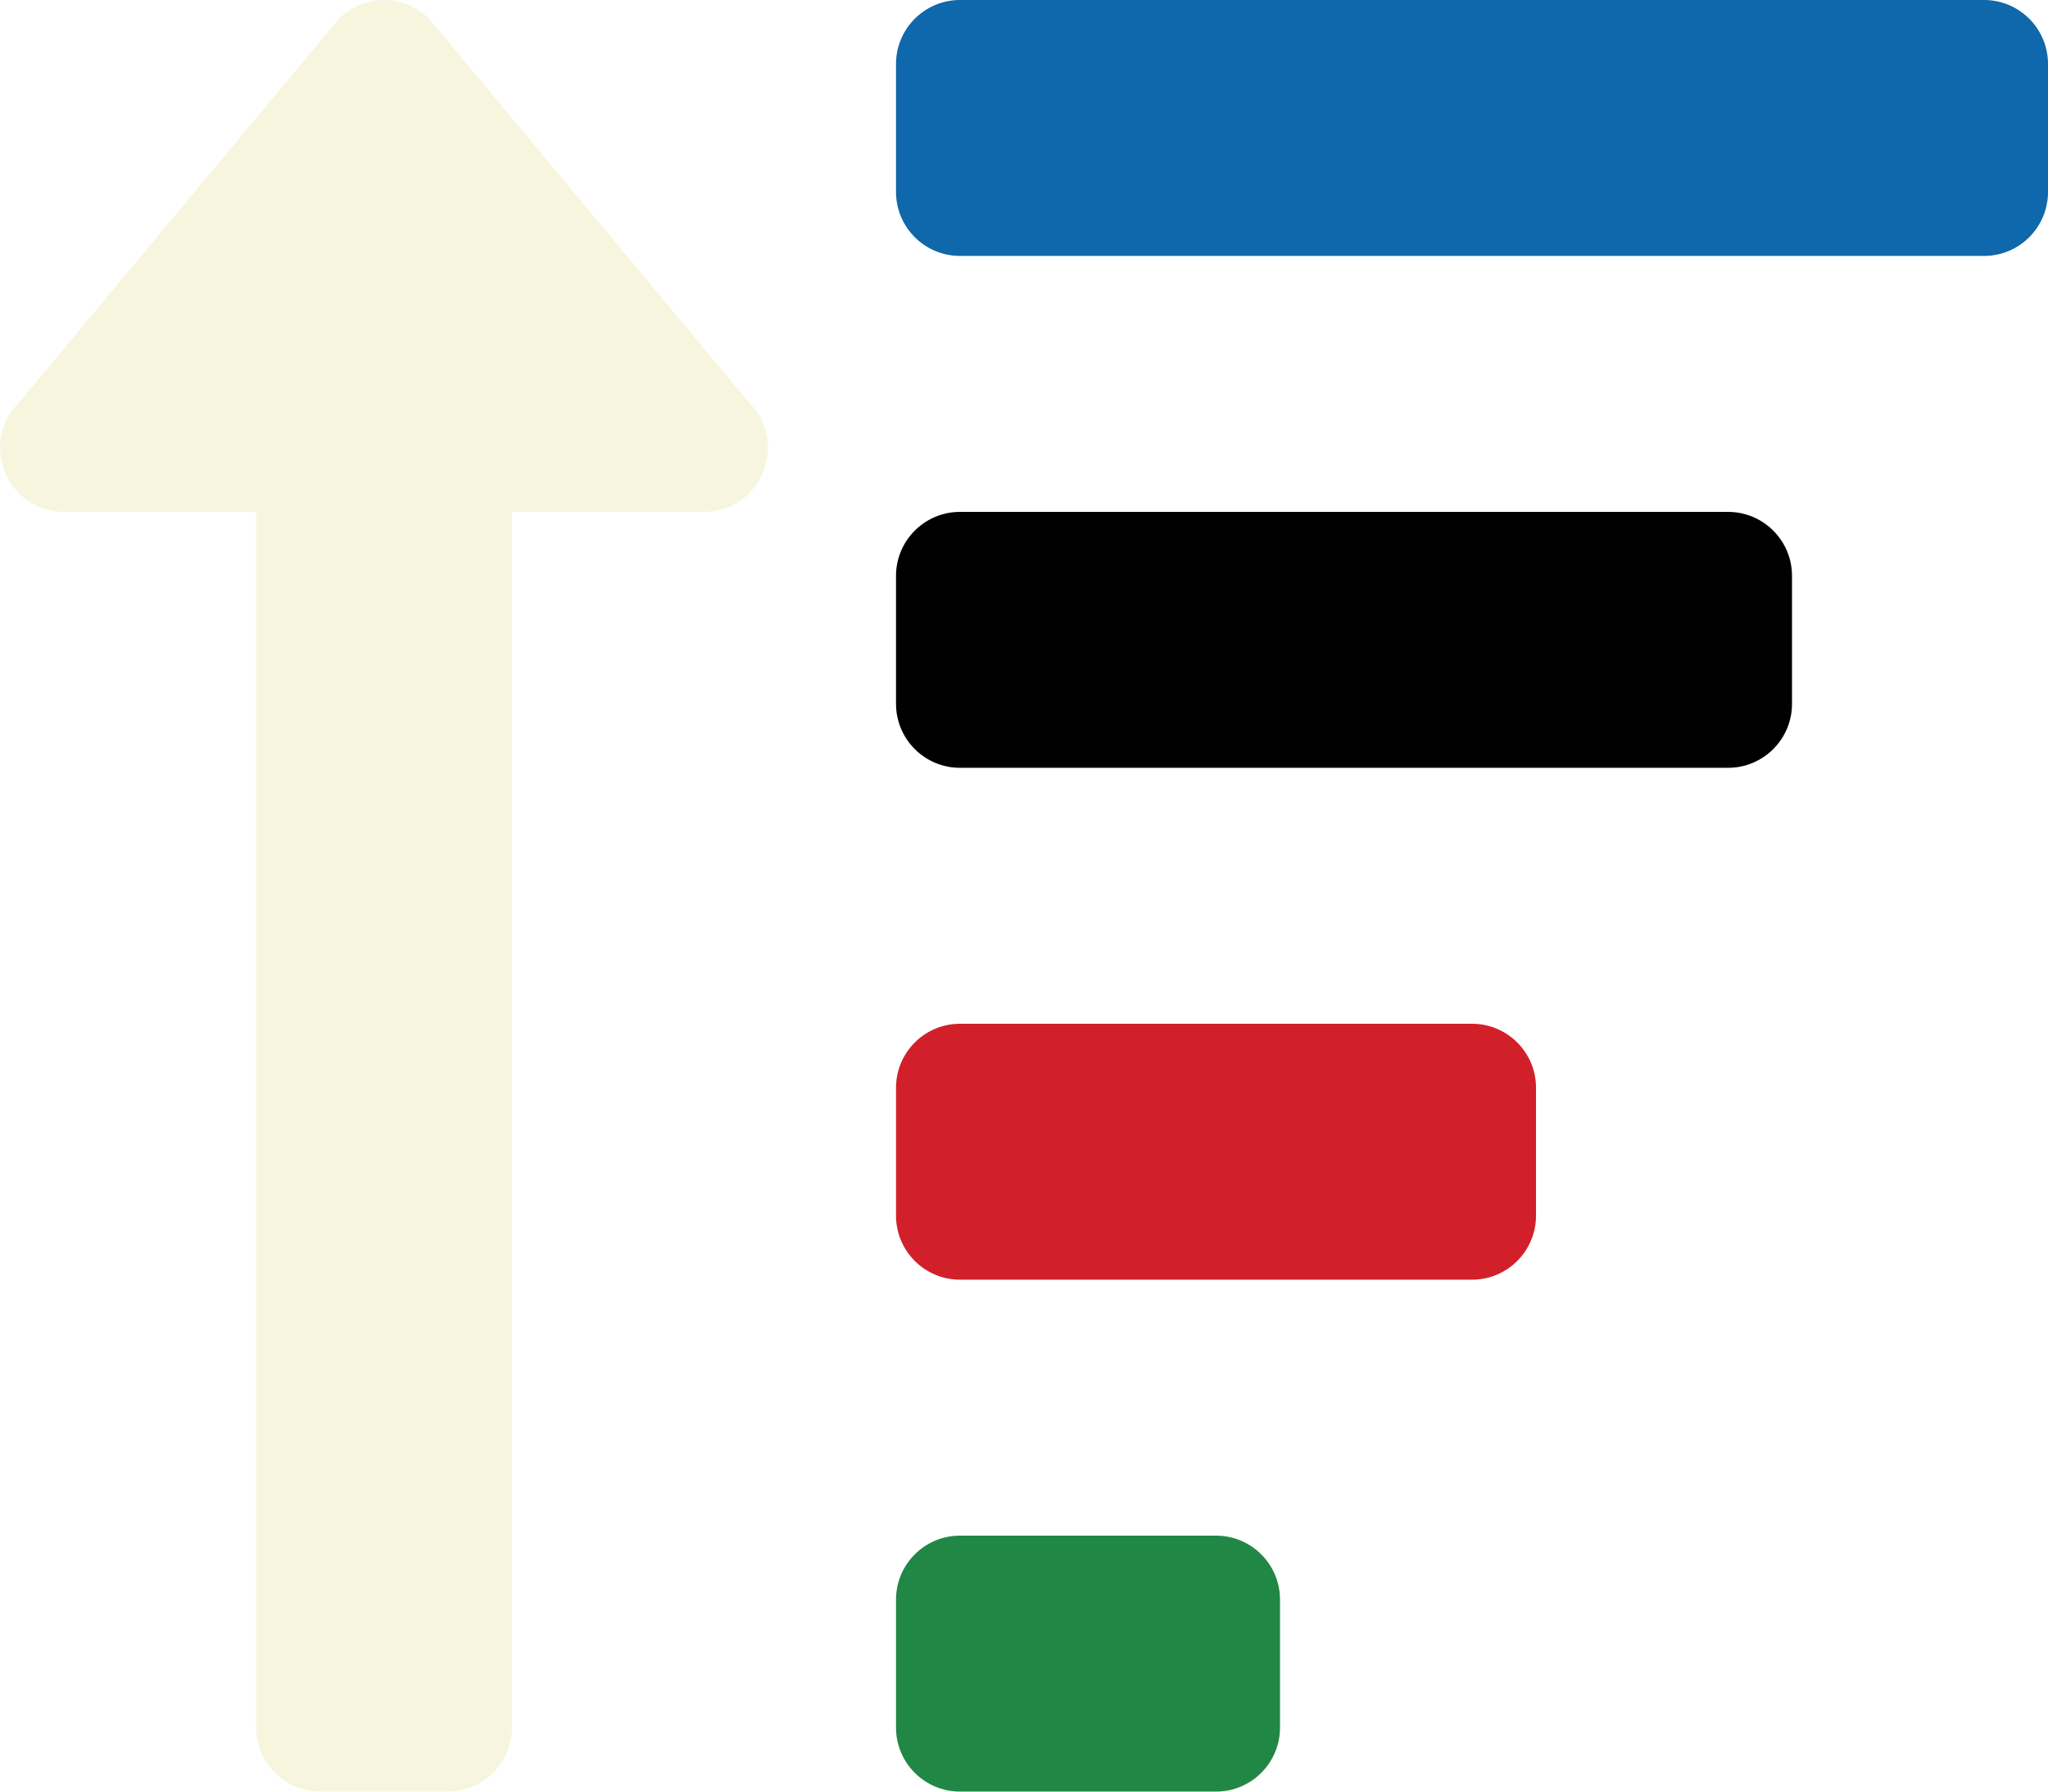
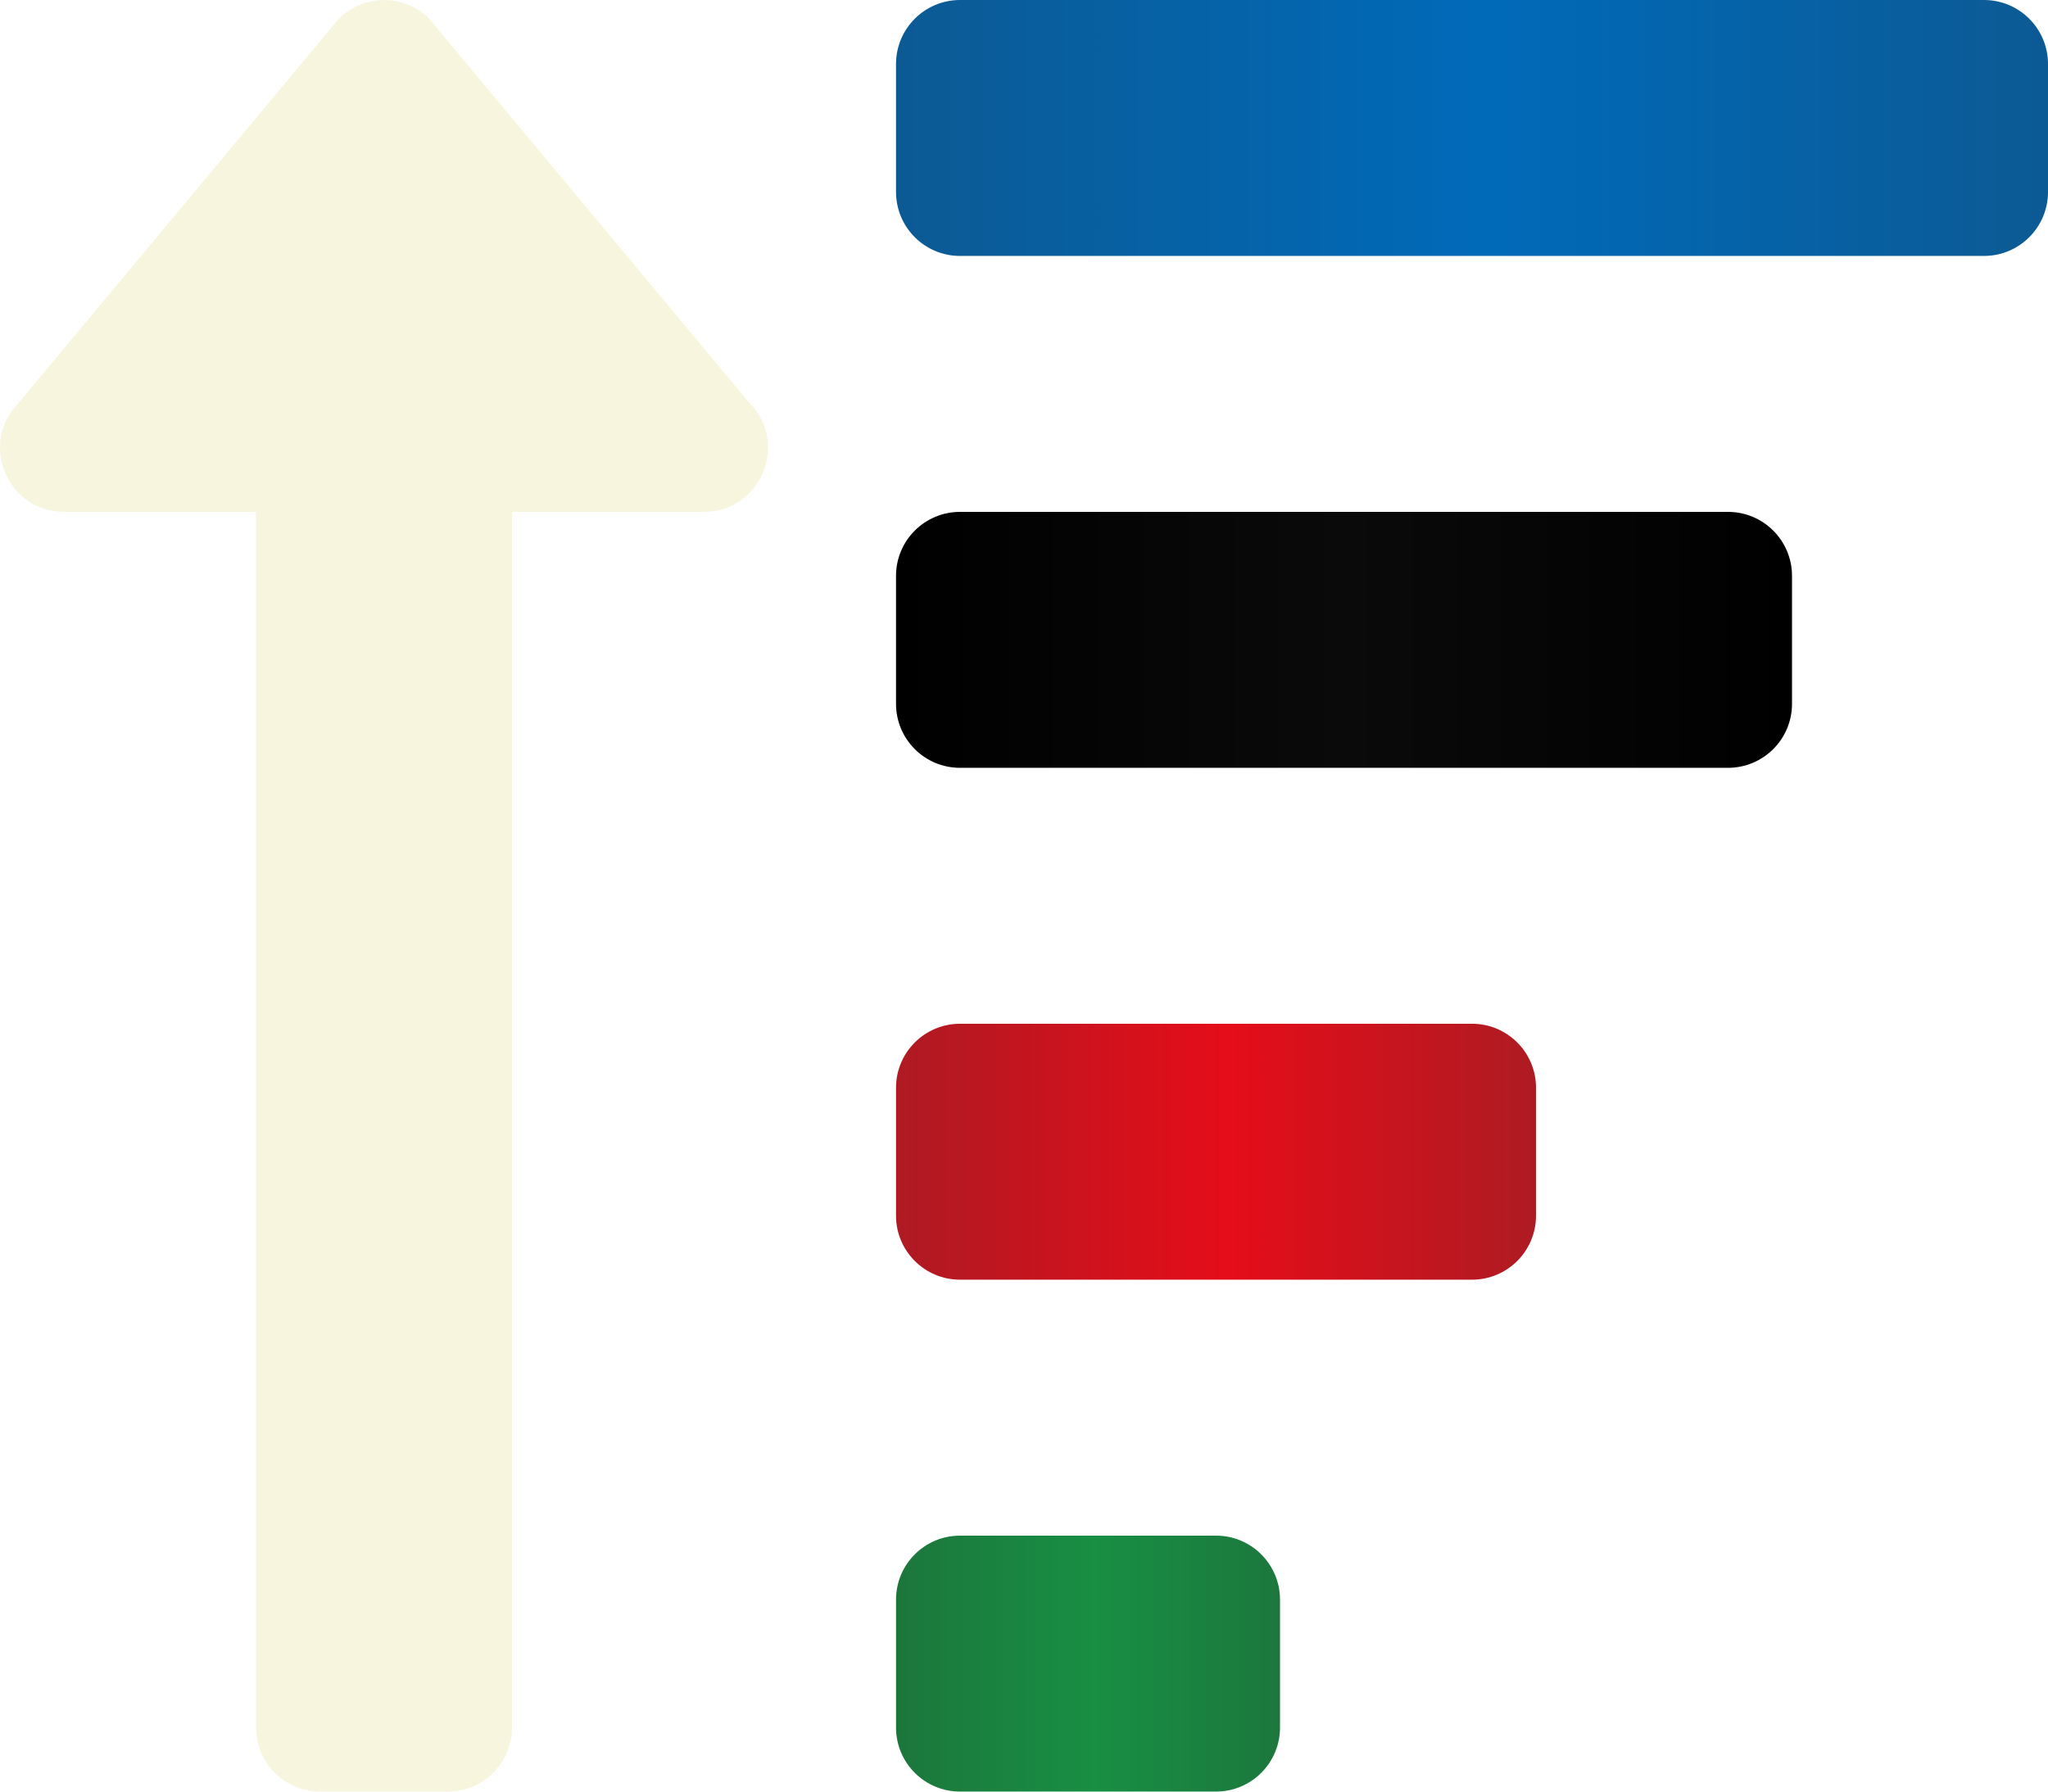
- <svg xmlns="http://www.w3.org/2000/svg" width="135.468mm" height="118.533mm" viewBox="0 0 135.468 118.533" version="1.1" id="svg8">
-   <defs id="defs2" />
+ <svg xmlns="http://www.w3.org/2000/svg" xmlns:xlink="http://www.w3.org/1999/xlink" width="135.468mm" height="118.533mm" viewBox="0 0 135.468 118.533" version="1.1" id="svg8">
+   <defs id="defs2">
+     <linearGradient id="linearGradient2172">
+       <stop style="stop-color:#1c763c;stop-opacity:1" offset="0" id="stop2168" />
+       <stop id="stop2176" offset="0.518" style="stop-color:#188f43;stop-opacity:1" />
+       <stop style="stop-color:#1c773d;stop-opacity:1" offset="1" id="stop2170" />
+     </linearGradient>
+     <linearGradient id="linearGradient2162">
+       <stop style="stop-color:#ae1a23;stop-opacity:1" offset="0" id="stop2158" />
+       <stop id="stop2166" offset="0.519" style="stop-color:#e50d19;stop-opacity:1" />
+       <stop style="stop-color:#ae1b23;stop-opacity:1" offset="1" id="stop2160" />
+     </linearGradient>
+     <linearGradient id="linearGradient2152">
+       <stop style="stop-color:#000000;stop-opacity:1;" offset="0" id="stop2148" />
+       <stop id="stop2156" offset="0.502" style="stop-color:#0a0a0a;stop-opacity:1" />
+       <stop style="stop-color:#000000;stop-opacity:1" offset="1" id="stop2150" />
+     </linearGradient>
+     <linearGradient id="linearGradient2140">
+       <stop style="stop-color:#0c5a94;stop-opacity:1" offset="0" id="stop2136" />
+       <stop id="stop2146" offset="0.513" style="stop-color:#006ab9;stop-opacity:1" />
+       <stop style="stop-color:#0c5a94;stop-opacity:1" offset="1" id="stop2138" />
+     </linearGradient>
+     <linearGradient xlink:href="#linearGradient2140" id="linearGradient2142" x1="64.862" y1="14.879" x2="141.062" y2="14.879" gradientUnits="userSpaceOnUse" />
+     <linearGradient xlink:href="#linearGradient2152" id="linearGradient2154" x1="64.862" y1="48.745" x2="124.128" y2="48.745" gradientUnits="userSpaceOnUse" />
+     <linearGradient xlink:href="#linearGradient2162" id="linearGradient2164" x1="64.862" y1="82.612" x2="107.195" y2="82.612" gradientUnits="userSpaceOnUse" />
+     <linearGradient xlink:href="#linearGradient2172" id="linearGradient2174" x1="64.862" y1="116.479" x2="90.262" y2="116.479" gradientUnits="userSpaceOnUse" />
+   </defs>
  <g id="layer1" transform="translate(-5.593177,-6.411905)">
-     <path style="display:inline;fill:#208745;fill-opacity:1;stroke-width:0.265" d="m 86.028,108.012 h -16.933 c -2.338,0 -4.233,1.895 -4.233,4.233 v 8.467 c 2e-6,2.338 1.895,4.233 4.233,4.233 h 16.933 c 2.338,0 4.233,-1.895 4.233,-4.233 v -8.467 c -2e-6,-2.338 -1.895,-4.233 -4.233,-4.233 z" id="path4528" />
-     <path id="path4520" d="M 102.962,74.145 H 69.095 c -2.338,-4e-6 -4.233,1.895 -4.233,4.233 v 8.467 c 2e-6,2.338 1.895,4.233 4.233,4.233 h 33.867 c 2.338,4e-6 4.233,-1.895 4.233,-4.233 v -8.467 c 0,-2.338 -1.895,-4.233 -4.233,-4.233 z" style="display:inline;fill:#d2202a;fill-opacity:1;stroke-width:0.265" />
-     <path id="path4504" d="M 119.895,40.279 H 69.095 c -2.338,-4e-6 -4.233,1.895 -4.233,4.233 v 8.467 c 0,2.338 1.895,4.233 4.233,4.233 h 50.8 c 2.338,-2e-6 4.233,-1.895 4.233,-4.233 v -8.467 c 0,-2.338 -1.895,-4.233 -4.233,-4.233 z" style="fill:#000000;fill-opacity:1;stroke-width:0.265" />
-     <path style="fill:#0e68ab;fill-opacity:1;stroke-width:0.265" d="M 136.828,6.412 H 69.095 c -2.338,-3.7e-6 -4.233,1.895 -4.233,4.233 v 8.467 c 0,2.338 1.895,4.233 4.233,4.233 h 67.733 c 2.338,4e-6 4.233,-1.895 4.233,-4.233 v -8.467 c 0,-2.338 -1.895,-4.233 -4.233,-4.233 z" id="path4524" />
+     <path style="display:inline;fill:url(#linearGradient2174);fill-opacity:1;stroke-width:0.265" d="m 86.028,108.012 h -16.933 c -2.338,0 -4.233,1.895 -4.233,4.233 v 8.467 c 2e-6,2.338 1.895,4.233 4.233,4.233 h 16.933 c 2.338,0 4.233,-1.895 4.233,-4.233 v -8.467 c -2e-6,-2.338 -1.895,-4.233 -4.233,-4.233 z" id="path4528" />
+     <path id="path4520" d="M 102.962,74.145 H 69.095 c -2.338,-4e-6 -4.233,1.895 -4.233,4.233 v 8.467 c 2e-6,2.338 1.895,4.233 4.233,4.233 h 33.867 c 2.338,4e-6 4.233,-1.895 4.233,-4.233 v -8.467 c 0,-2.338 -1.895,-4.233 -4.233,-4.233 z" style="display:inline;fill:url(#linearGradient2164);fill-opacity:1;stroke-width:0.265" />
+     <path id="path4504" d="M 119.895,40.279 H 69.095 c -2.338,-4e-6 -4.233,1.895 -4.233,4.233 v 8.467 c 0,2.338 1.895,4.233 4.233,4.233 h 50.8 c 2.338,-2e-6 4.233,-1.895 4.233,-4.233 v -8.467 c 0,-2.338 -1.895,-4.233 -4.233,-4.233 z" style="fill:url(#linearGradient2154);fill-opacity:1;stroke-width:0.265;" />
+     <path style="fill:url(#linearGradient2142);fill-opacity:1;stroke-width:0.265" d="M 136.828,6.412 H 69.095 c -2.338,-3.7e-6 -4.233,1.895 -4.233,4.233 v 8.467 c 0,2.338 1.895,4.233 4.233,4.233 h 67.733 c 2.338,4e-6 4.233,-1.895 4.233,-4.233 v -8.467 c 0,-2.338 -1.895,-4.233 -4.233,-4.233 z" id="path4524" />
    <path id="path4526" d="M 9.828,40.279 H 22.528 v 80.433 c 2e-6,2.338 1.895,4.233 4.233,4.233 h 8.467 c 2.338,0 4.233,-1.895 4.233,-4.233 V 40.279 h 12.7 c 3.76,0 5.657,-4.561 2.992,-7.226 L 33.987,7.653 c -1.653,-1.652 -4.332,-1.652 -5.985,0 L 6.836,33.053 c -2.656,2.659 -0.773,7.226 2.992,7.226 z" style="fill:#f8f5df;fill-opacity:1;stroke-width:0.265" />
  </g>
</svg>
